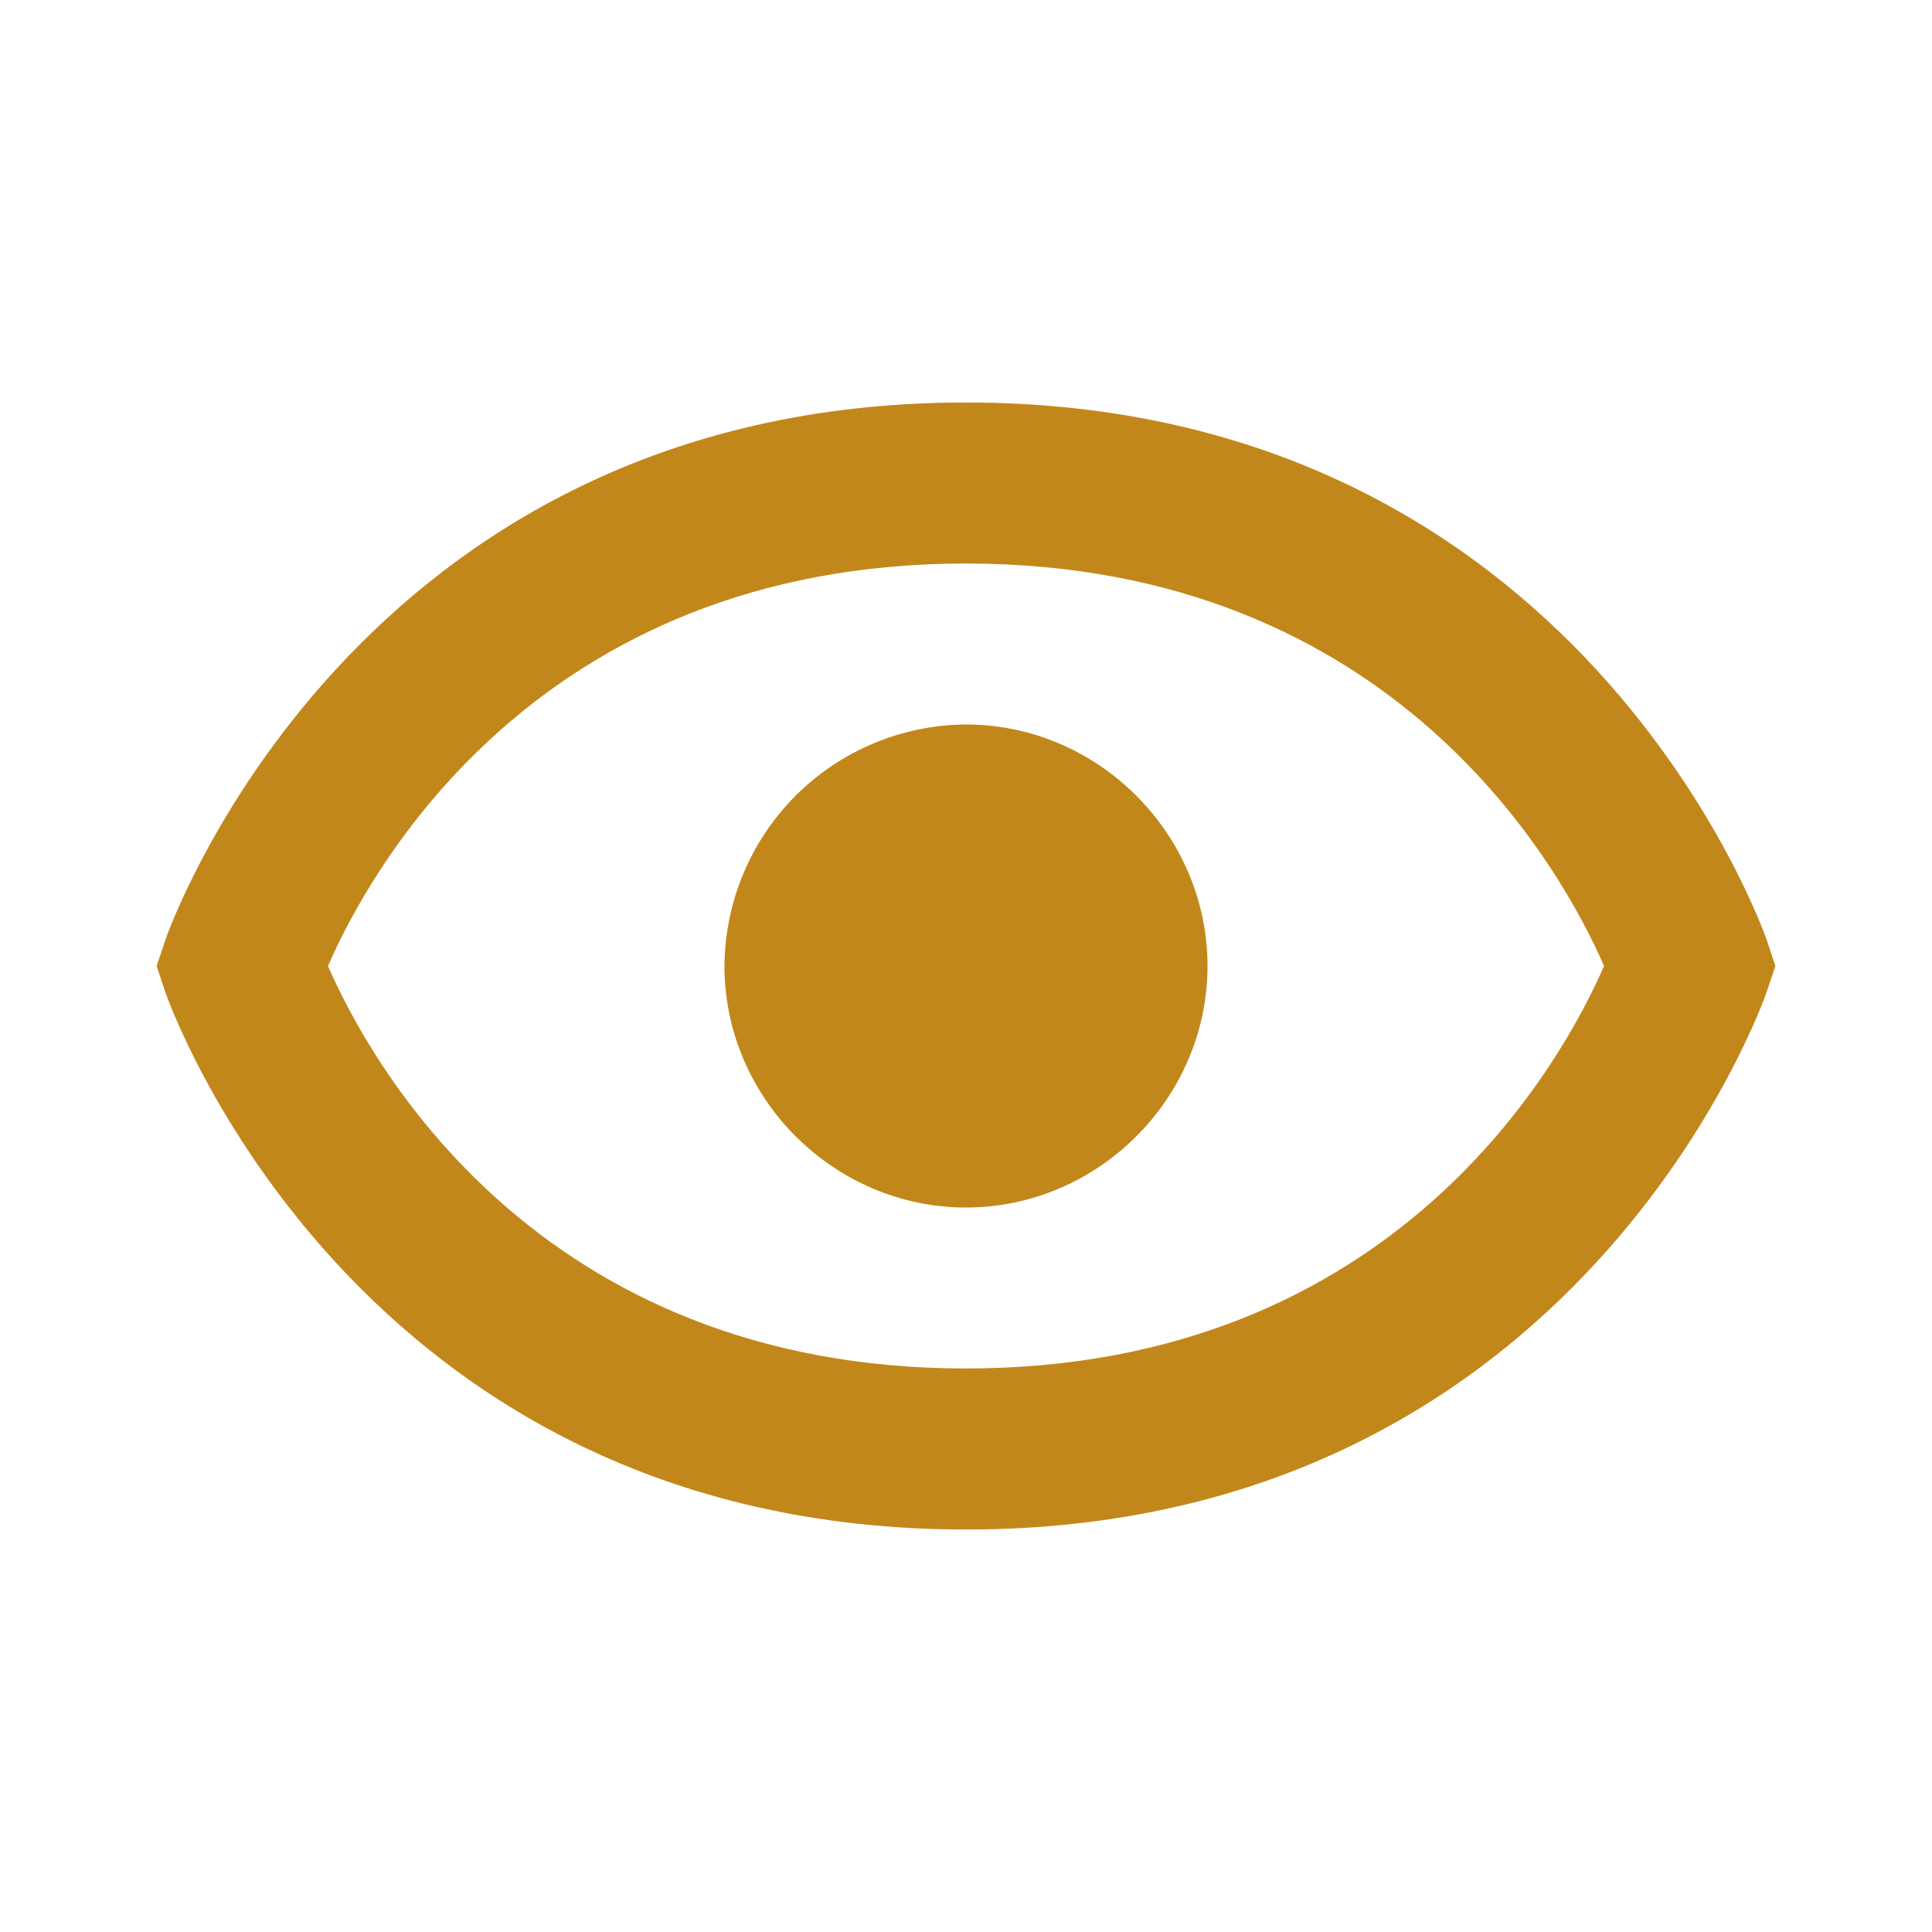
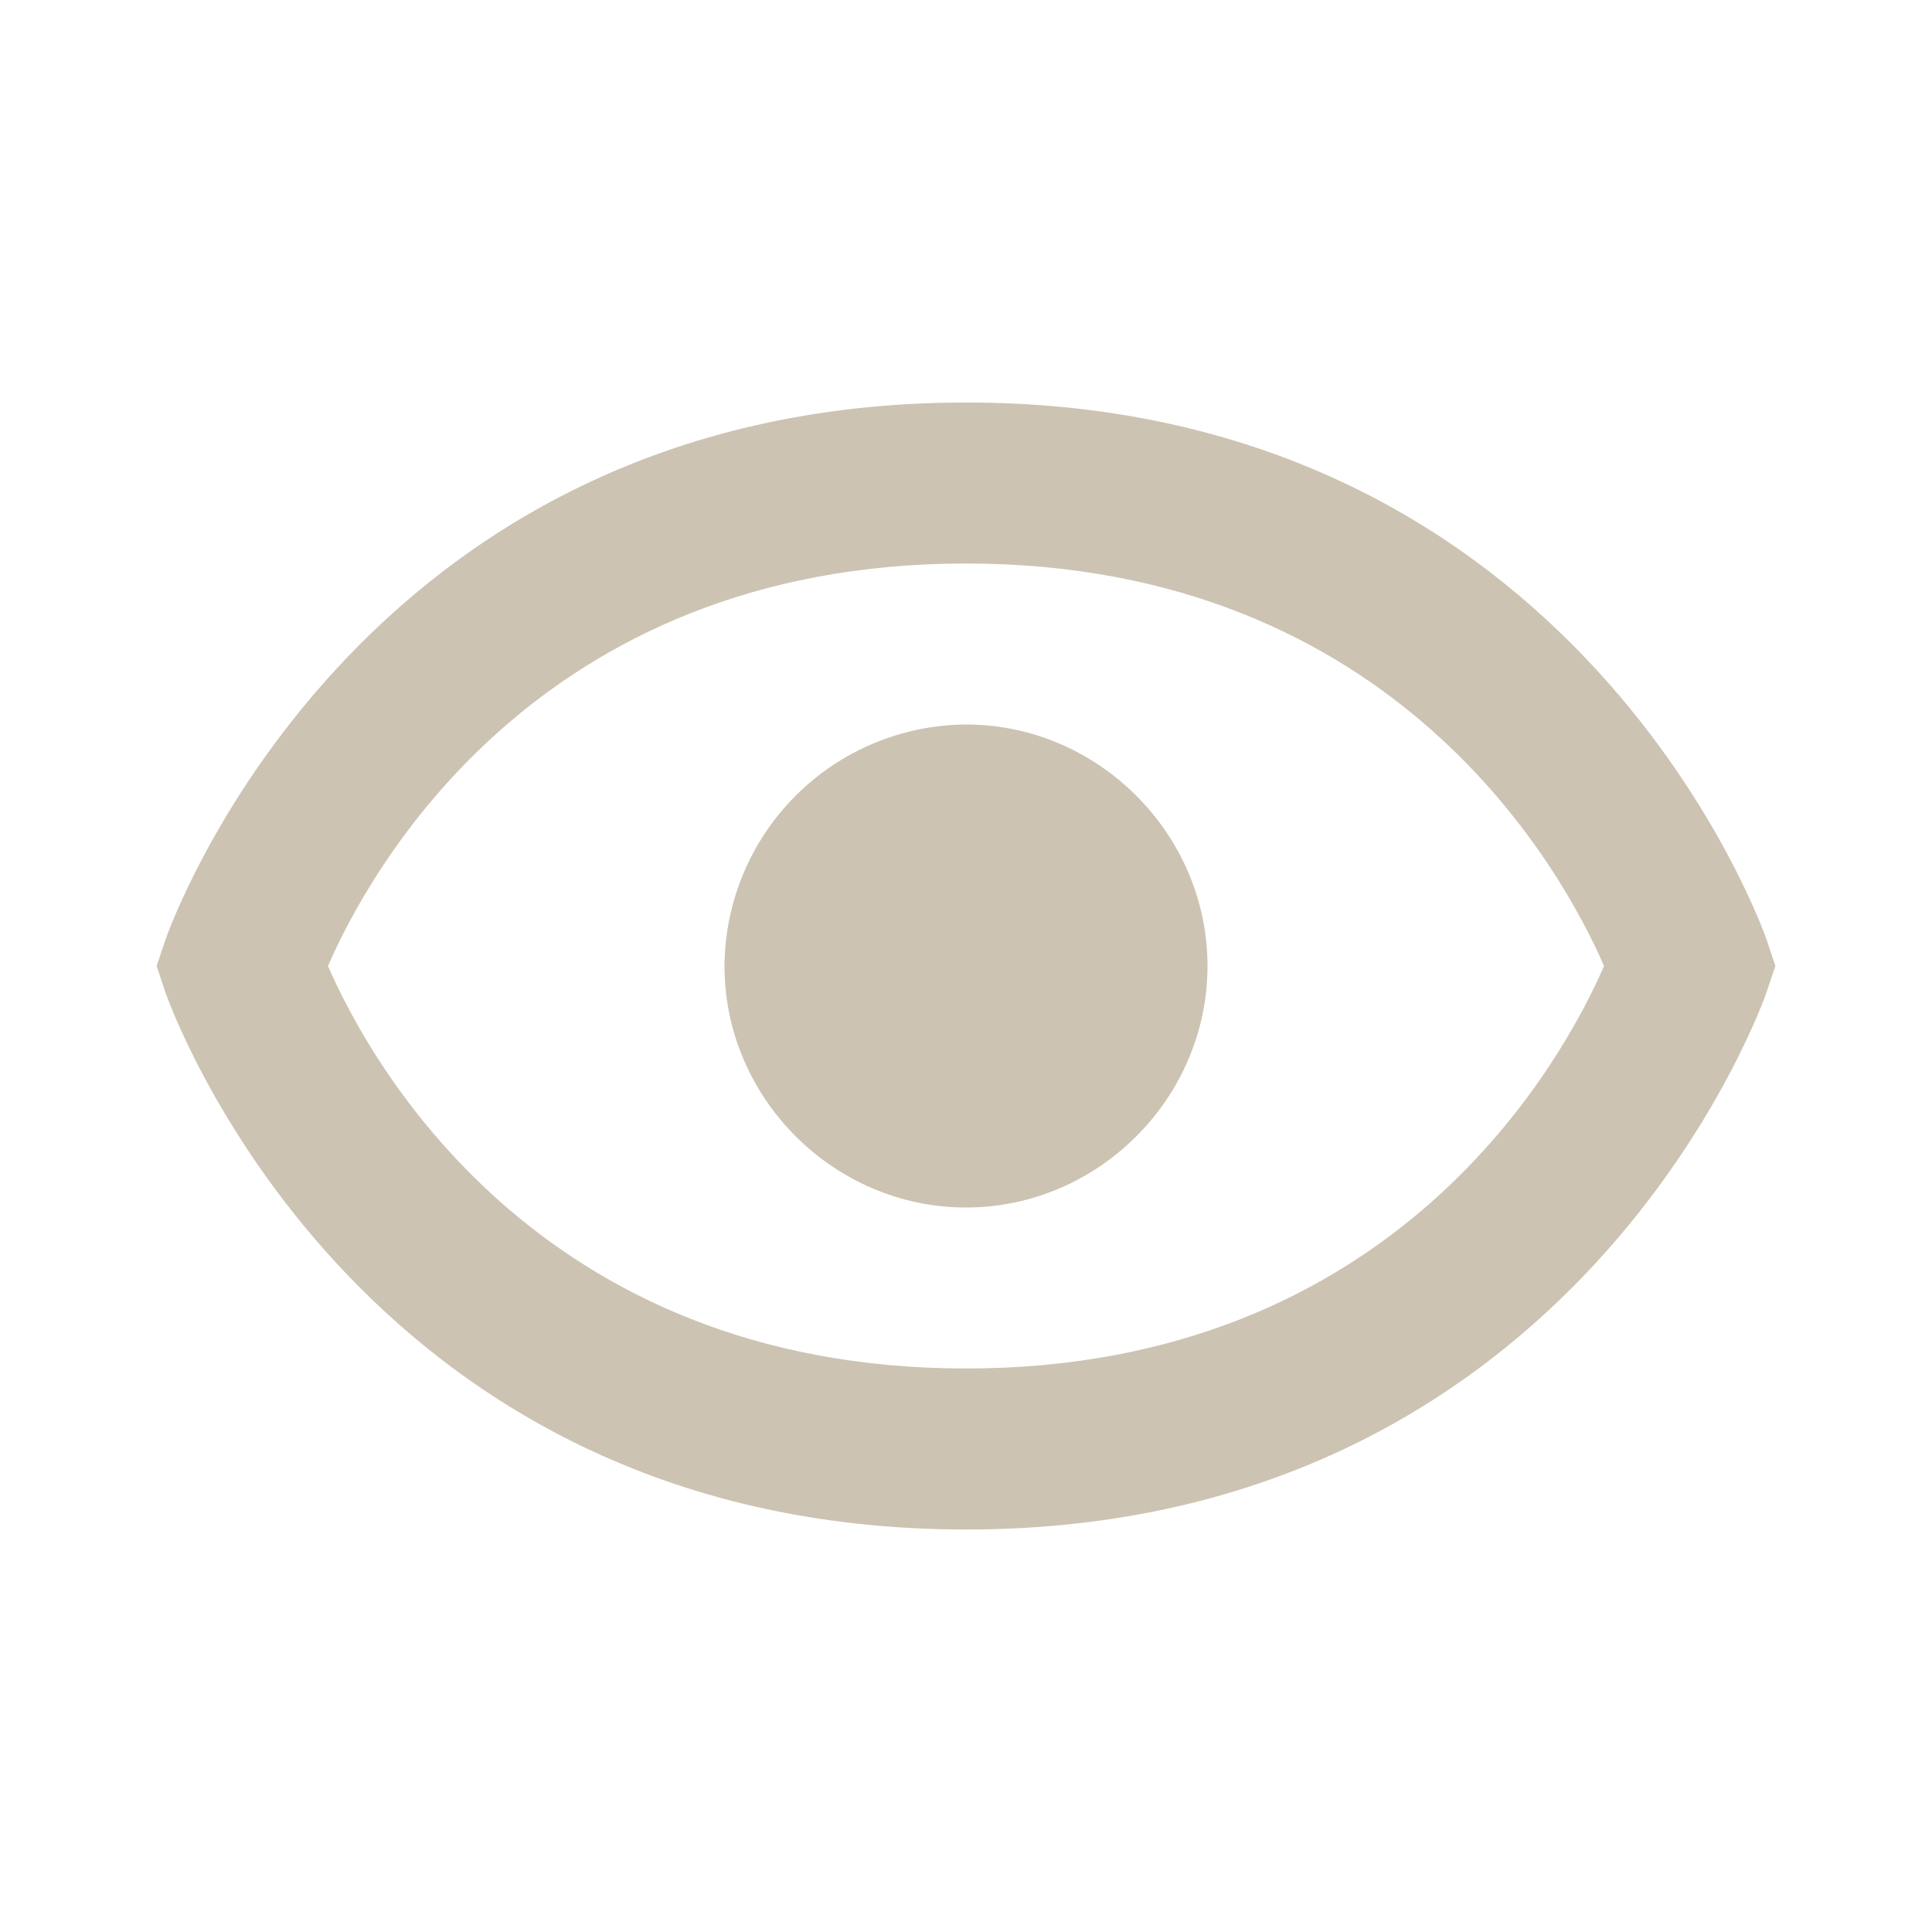
<svg xmlns="http://www.w3.org/2000/svg" width="24" height="24" viewBox="0 0 24 24" fill="none">
-   <path d="M12 9C11.206 9.005 10.446 9.323 9.884 9.884C9.323 10.446 9.005 11.206 9 12C9 13.642 10.358 15 12 15C13.641 15 15 13.642 15 12C15 10.359 13.641 9 12 9Z" fill="#F2A922" />
+   <path d="M12 9C11.206 9.005 10.446 9.323 9.884 9.884C9.323 10.446 9.005 11.206 9 12C9 13.642 10.358 15 12 15C13.641 15 15 13.642 15 12C15 10.359 13.641 9 12 9Z" fill="#FFBA3127" />
  <path d="M12 9C11.206 9.005 10.446 9.323 9.884 9.884C9.323 10.446 9.005 11.206 9 12C9 13.642 10.358 15 12 15C13.641 15 15 13.642 15 12C15 10.359 13.641 9 12 9Z" fill="black" fill-opacity="0.2" />
-   <path d="M12 5C4.367 5 2.073 11.617 2.052 11.684L1.946 12L2.051 12.316C2.073 12.383 4.367 19 12 19C19.633 19 21.927 12.383 21.948 12.316L22.054 12L21.949 11.684C21.927 11.617 19.633 5 12 5ZM12 17C6.649 17 4.576 13.154 4.074 12C4.578 10.842 6.652 7 12 7C17.351 7 19.424 10.846 19.926 12C19.422 13.158 17.348 17 12 17Z" fill="#F2A922" />
+   <path d="M12 5C4.367 5 2.073 11.617 2.052 11.684L1.946 12L2.051 12.316C2.073 12.383 4.367 19 12 19C19.633 19 21.927 12.383 21.948 12.316L22.054 12L21.949 11.684C21.927 11.617 19.633 5 12 5ZM12 17C6.649 17 4.576 13.154 4.074 12C4.578 10.842 6.652 7 12 7C17.351 7 19.424 10.846 19.926 12C19.422 13.158 17.348 17 12 17Z" fill="#FFBA3127" />
  <path d="M12 5C4.367 5 2.073 11.617 2.052 11.684L1.946 12L2.051 12.316C2.073 12.383 4.367 19 12 19C19.633 19 21.927 12.383 21.948 12.316L22.054 12L21.949 11.684C21.927 11.617 19.633 5 12 5ZM12 17C6.649 17 4.576 13.154 4.074 12C4.578 10.842 6.652 7 12 7C17.351 7 19.424 10.846 19.926 12C19.422 13.158 17.348 17 12 17Z" fill="black" fill-opacity="0.2" />
</svg>
